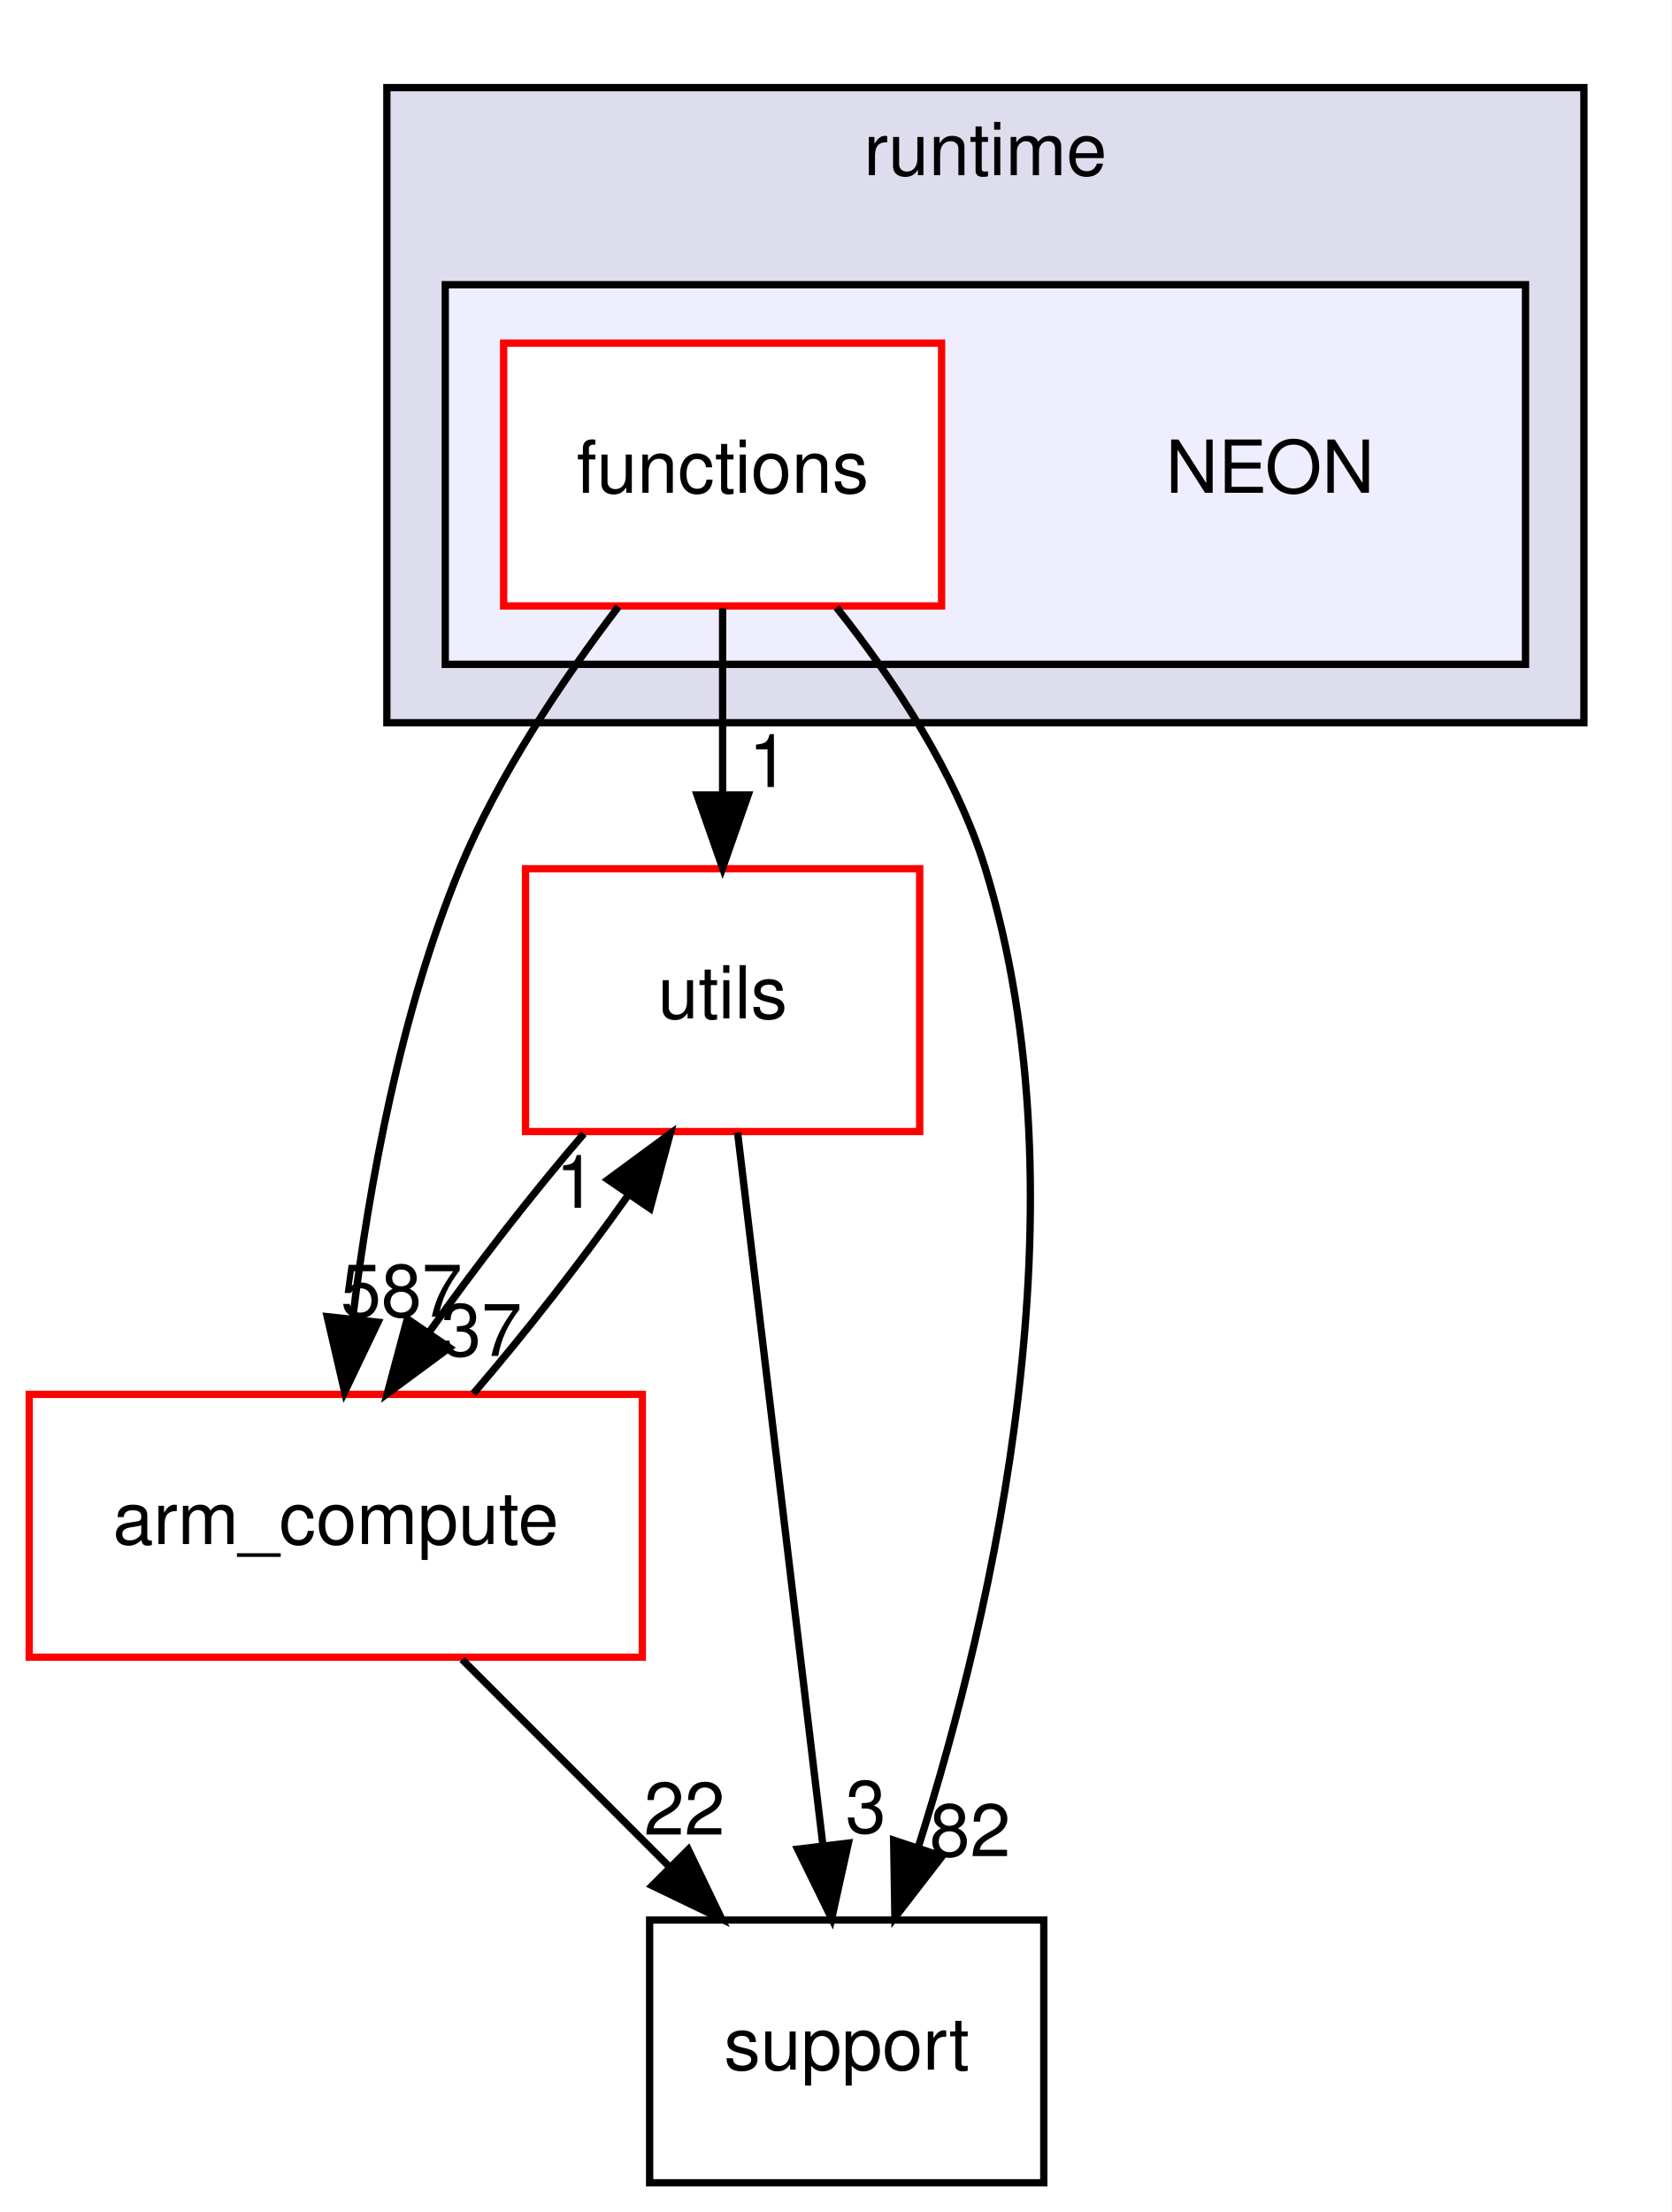
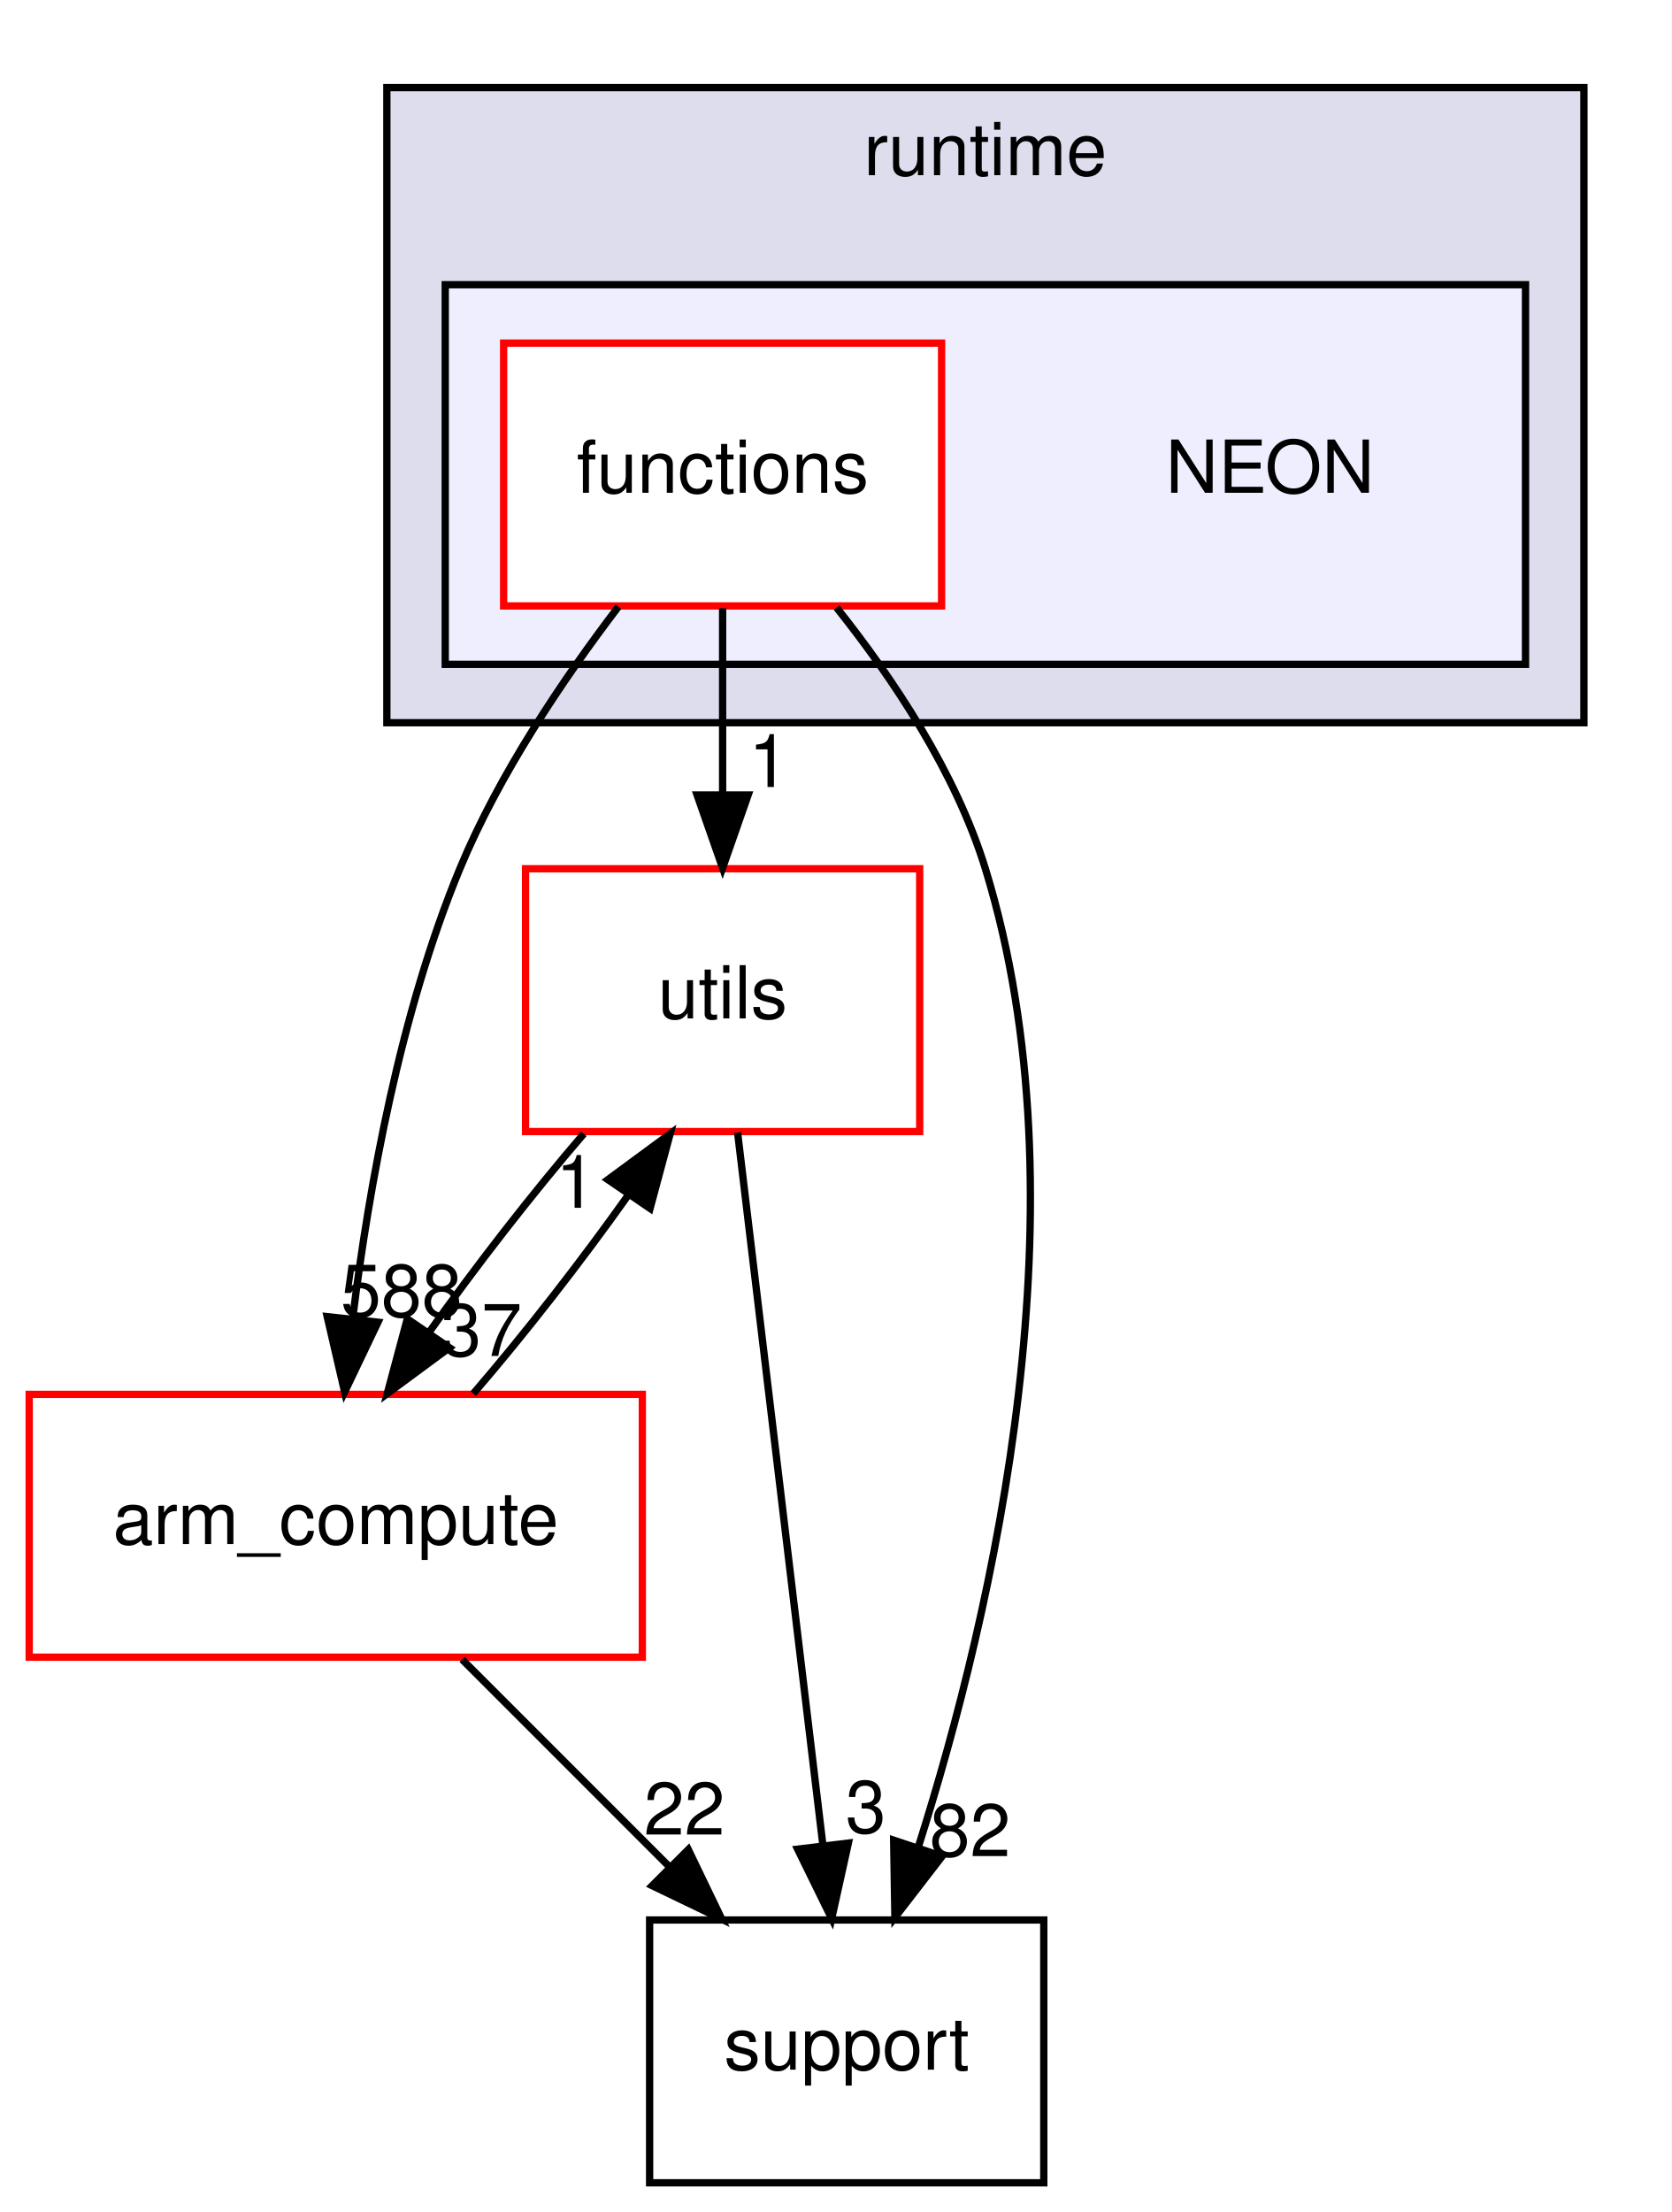
<svg xmlns="http://www.w3.org/2000/svg" xmlns:xlink="http://www.w3.org/1999/xlink" width="229pt" height="303pt" viewBox="0.00 0.00 229.00 303.00">
  <g id="graph0" class="graph" transform="scale(1 1) rotate(0) translate(4 299)">
    <polygon fill="white" stroke="none" points="-4,4 -4,-299 225,-299 225,4 -4,4" />
    <g id="clust1" class="cluster">
      <g id="a_clust1">
        <a xlink:href="dir_bf9f26469d00835ba20ff8d80ee5a804.xhtml" target="_top" xlink:title="runtime">
          <polygon fill="#ddddee" stroke="black" points="49,-200 49,-287 213,-287 213,-200 49,-200" />
          <text text-anchor="middle" x="131" y="-275" font-family="Helvetica,sans-Serif" font-size="10.00">runtime</text>
        </a>
      </g>
    </g>
    <g id="clust2" class="cluster">
      <g id="a_clust2">
        <a xlink:href="dir_a36523fc4c32a6b0076906589b6fc202.xhtml" target="_top">
          <polygon fill="#eeeeff" stroke="black" points="57,-208 57,-260 205,-260 205,-208 57,-208" />
        </a>
      </g>
    </g>
    <g id="node1" class="node">
      <text text-anchor="middle" x="170" y="-231.5" font-family="Helvetica,sans-Serif" font-size="10.00">NEON</text>
    </g>
    <g id="node2" class="node">
      <g id="a_node2">
        <a xlink:href="dir_4d03f28cfd35f8f734a3b0a2f1168d27.xhtml" target="_top" xlink:title="functions">
          <polygon fill="white" stroke="red" points="125,-252 65,-252 65,-216 125,-216 125,-252" />
          <text text-anchor="middle" x="95" y="-231.5" font-family="Helvetica,sans-Serif" font-size="10.00">functions</text>
        </a>
      </g>
    </g>
    <g id="node3" class="node">
      <g id="a_node3">
        <a xlink:href="dir_cbdb8362360e11eafe2fa3bc74cf0ffd.xhtml" target="_top" xlink:title="utils">
          <polygon fill="white" stroke="red" points="122,-180 68,-180 68,-144 122,-144 122,-180" />
          <text text-anchor="middle" x="95" y="-159.5" font-family="Helvetica,sans-Serif" font-size="10.00">utils</text>
        </a>
      </g>
    </g>
    <g id="edge3" class="edge">
      <path fill="none" stroke="black" d="M95,-215.697C95,-207.983 95,-198.712 95,-190.112" />
      <polygon fill="black" stroke="black" points="98.5,-190.104 95,-180.104 91.5,-190.104 98.5,-190.104" />
      <g id="a_edge3-headlabel">
        <a xlink:href="dir_000147_000036.xhtml" target="_top" xlink:title="1">
          <text text-anchor="middle" x="101.339" y="-191.199" font-family="Helvetica,sans-Serif" font-size="10.00">1</text>
        </a>
      </g>
    </g>
    <g id="node4" class="node">
      <g id="a_node4">
        <a xlink:href="dir_214608ef36d61442cb2b0c1c4e9a7def.xhtml" target="_top" xlink:title="arm_compute">
          <polygon fill="white" stroke="red" points="84,-108 7.10543e-15,-108 7.10543e-15,-72 84,-72 84,-108" />
          <text text-anchor="middle" x="42" y="-87.5" font-family="Helvetica,sans-Serif" font-size="10.00">arm_compute</text>
        </a>
      </g>
    </g>
    <g id="edge4" class="edge">
      <path fill="none" stroke="black" d="M80.727,-215.896C73.168,-205.99 64.364,-192.949 59,-180 50.836,-160.29 46.551,-136.485 44.326,-118.456" />
      <polygon fill="black" stroke="black" points="47.784,-117.883 43.216,-108.324 40.826,-118.646 47.784,-117.883" />
      <g id="a_edge4-headlabel">
-         <a xlink:href="dir_000147_000000.xhtml" target="_top" xlink:title="587">
-           <text text-anchor="middle" x="50.998" y="-118.647" font-family="Helvetica,sans-Serif" font-size="10.00">587</text>
+         <a xlink:href="dir_000147_000000.xhtml" target="_top" xlink:title="588">
+           <text text-anchor="middle" x="50.998" y="-118.647" font-family="Helvetica,sans-Serif" font-size="10.00">588</text>
        </a>
      </g>
    </g>
    <g id="node5" class="node">
      <g id="a_node5">
        <a xlink:href="dir_5815af820a9cc9481f1d0990a0d60286.xhtml" target="_top" xlink:title="support">
          <polygon fill="none" stroke="black" points="139,-36 85,-36 85,-0 139,-0 139,-36" />
          <text text-anchor="middle" x="112" y="-15.5" font-family="Helvetica,sans-Serif" font-size="10.00">support</text>
        </a>
      </g>
    </g>
    <g id="edge5" class="edge">
      <path fill="none" stroke="black" d="M110.61,-215.774C118.373,-206.03 126.946,-193.184 131,-180 145.034,-134.363 132.125,-78.512 121.819,-46.023" />
      <polygon fill="black" stroke="black" points="125.076,-44.725 118.602,-36.339 118.433,-46.932 125.076,-44.725" />
      <g id="a_edge5-headlabel">
        <a xlink:href="dir_000147_000152.xhtml" target="_top" xlink:title="82">
          <text text-anchor="middle" x="128.903" y="-44.742" font-family="Helvetica,sans-Serif" font-size="10.00">82</text>
        </a>
      </g>
    </g>
    <g id="edge1" class="edge">
      <path fill="none" stroke="black" d="M75.983,-143.697C68.909,-135.474 61.143,-125.483 54.727,-116.421" />
      <polygon fill="black" stroke="black" points="57.581,-114.394 49.055,-108.104 51.798,-118.338 57.581,-114.394" />
      <g id="a_edge1-headlabel">
        <a xlink:href="dir_000036_000000.xhtml" target="_top" xlink:title="37">
          <text text-anchor="middle" x="61.952" y="-113.264" font-family="Helvetica,sans-Serif" font-size="10.00">37</text>
        </a>
      </g>
    </g>
    <g id="edge2" class="edge">
      <path fill="none" stroke="black" d="M97.051,-143.871C99.948,-119.67 105.271,-75.211 108.721,-46.393" />
      <polygon fill="black" stroke="black" points="112.229,-46.534 109.942,-36.189 105.278,-45.702 112.229,-46.534" />
      <g id="a_edge2-headlabel">
        <a xlink:href="dir_000036_000152.xhtml" target="_top" xlink:title="3">
          <text text-anchor="middle" x="114.62" y="-47.941" font-family="Helvetica,sans-Serif" font-size="10.00">3</text>
        </a>
      </g>
    </g>
    <g id="edge6" class="edge">
      <path fill="none" stroke="black" d="M60.846,-108.104C67.908,-116.298 75.679,-126.282 82.117,-135.359" />
      <polygon fill="black" stroke="black" points="79.283,-137.415 87.815,-143.697 85.062,-133.466 79.283,-137.415" />
      <g id="a_edge6-headlabel">
        <a xlink:href="dir_000000_000036.xhtml" target="_top" xlink:title="1">
          <text text-anchor="middle" x="74.91" y="-133.549" font-family="Helvetica,sans-Serif" font-size="10.00">1</text>
        </a>
      </g>
    </g>
    <g id="edge7" class="edge">
      <path fill="none" stroke="black" d="M59.303,-71.697C67.865,-63.135 78.344,-52.656 87.695,-43.304" />
      <polygon fill="black" stroke="black" points="90.299,-45.65 94.896,-36.104 85.35,-40.7 90.299,-45.65" />
      <g id="a_edge7-headlabel">
        <a xlink:href="dir_000000_000152.xhtml" target="_top" xlink:title="22">
          <text text-anchor="middle" x="89.765" y="-47.7" font-family="Helvetica,sans-Serif" font-size="10.00">22</text>
        </a>
      </g>
    </g>
  </g>
</svg>
